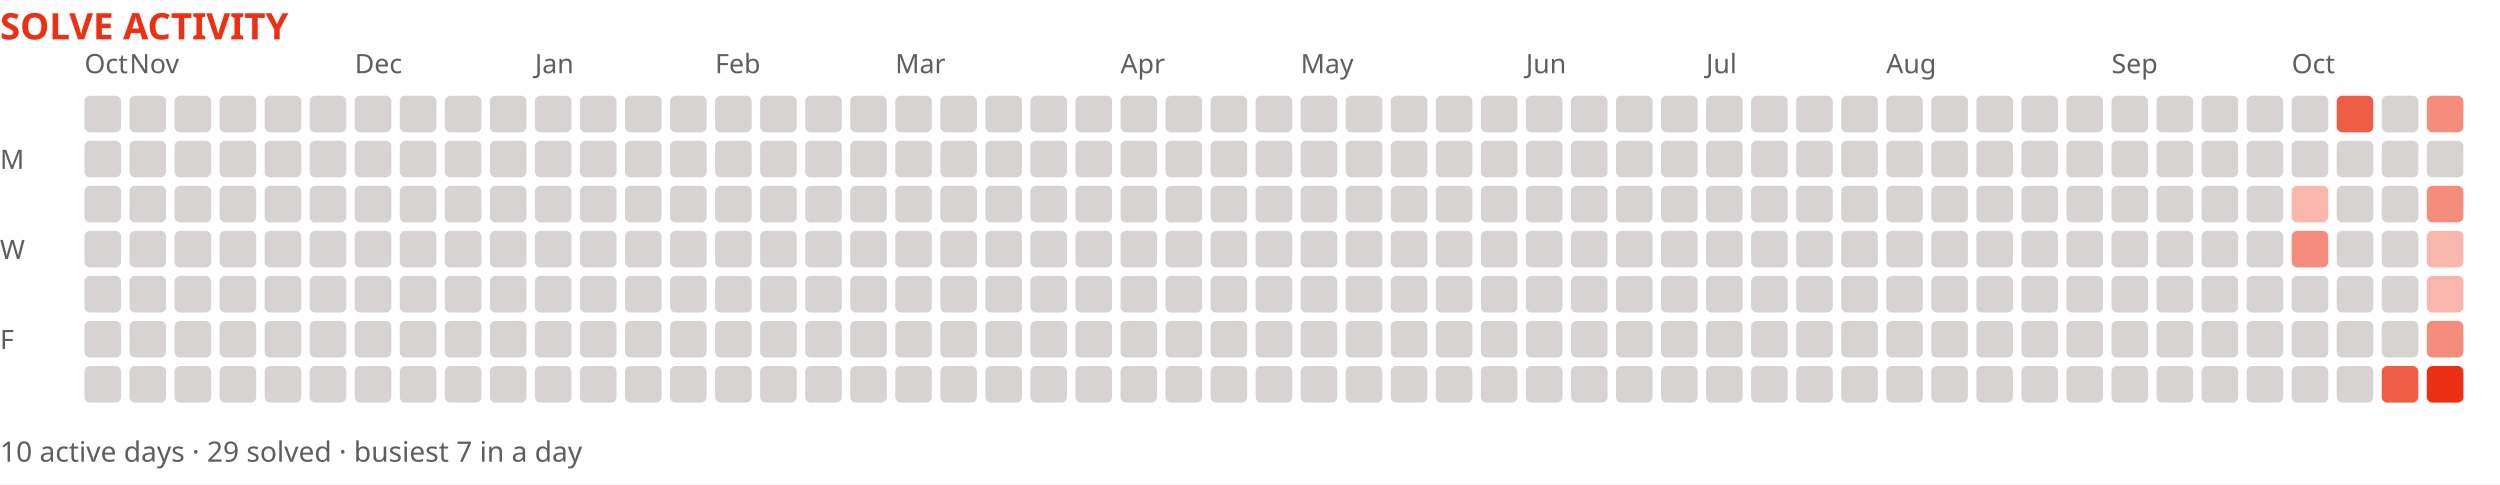
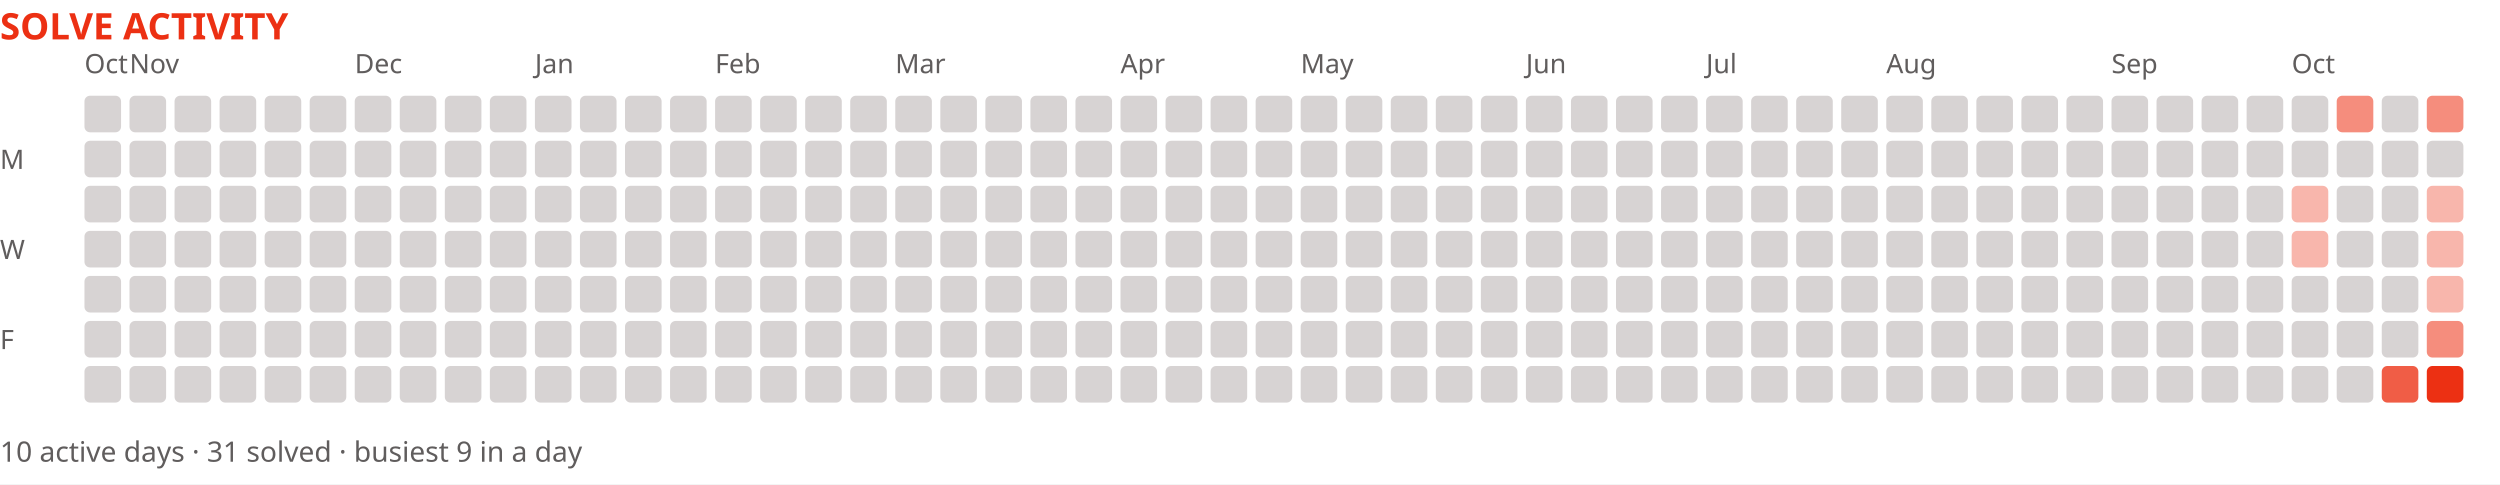
<svg xmlns="http://www.w3.org/2000/svg" width="888" height="172" viewBox="0 0 888 172" role="img" aria-label="Solve activity over the last year">
  <rect width="888" height="172" fill="#ffffff" />
  <text x="0" y="14" font-family="system-ui,sans-serif" font-size="13" font-weight="700" fill="#ec3013">SOLVE ACTIVITY</text>
  <text x="30" y="26" font-family="system-ui,sans-serif" font-size="9.5" fill="#605d5d">Oct</text>
  <text x="46" y="26" font-family="system-ui,sans-serif" font-size="9.5" fill="#605d5d">Nov</text>
  <text x="126" y="26" font-family="system-ui,sans-serif" font-size="9.5" fill="#605d5d">Dec</text>
  <text x="190" y="26" font-family="system-ui,sans-serif" font-size="9.5" fill="#605d5d">Jan</text>
  <text x="254" y="26" font-family="system-ui,sans-serif" font-size="9.5" fill="#605d5d">Feb</text>
  <text x="318" y="26" font-family="system-ui,sans-serif" font-size="9.5" fill="#605d5d">Mar</text>
  <text x="398" y="26" font-family="system-ui,sans-serif" font-size="9.5" fill="#605d5d">Apr</text>
  <text x="462" y="26" font-family="system-ui,sans-serif" font-size="9.5" fill="#605d5d">May</text>
  <text x="542" y="26" font-family="system-ui,sans-serif" font-size="9.5" fill="#605d5d">Jun</text>
  <text x="606" y="26" font-family="system-ui,sans-serif" font-size="9.5" fill="#605d5d">Jul</text>
  <text x="670" y="26" font-family="system-ui,sans-serif" font-size="9.5" fill="#605d5d">Aug</text>
  <text x="750" y="26" font-family="system-ui,sans-serif" font-size="9.5" fill="#605d5d">Sep</text>
  <text x="814" y="26" font-family="system-ui,sans-serif" font-size="9.5" fill="#605d5d">Oct</text>
  <text x="0" y="60" font-family="system-ui,sans-serif" font-size="9.5" fill="#605d5d">M</text>
  <text x="0" y="92" font-family="system-ui,sans-serif" font-size="9.5" fill="#605d5d">W</text>
  <text x="0" y="124" font-family="system-ui,sans-serif" font-size="9.5" fill="#605d5d">F</text>
  <rect x="30" y="34" width="13" height="13" fill="#d7d3d3" rx="2" />
  <rect x="30" y="50" width="13" height="13" fill="#d7d3d3" rx="2" />
  <rect x="30" y="66" width="13" height="13" fill="#d7d3d3" rx="2" />
  <rect x="30" y="82" width="13" height="13" fill="#d7d3d3" rx="2" />
  <rect x="30" y="98" width="13" height="13" fill="#d7d3d3" rx="2" />
  <rect x="30" y="114" width="13" height="13" fill="#d7d3d3" rx="2" />
  <rect x="30" y="130" width="13" height="13" fill="#d7d3d3" rx="2" />
  <rect x="46" y="34" width="13" height="13" fill="#d7d3d3" rx="2" />
  <rect x="46" y="50" width="13" height="13" fill="#d7d3d3" rx="2" />
  <rect x="46" y="66" width="13" height="13" fill="#d7d3d3" rx="2" />
  <rect x="46" y="82" width="13" height="13" fill="#d7d3d3" rx="2" />
  <rect x="46" y="98" width="13" height="13" fill="#d7d3d3" rx="2" />
  <rect x="46" y="114" width="13" height="13" fill="#d7d3d3" rx="2" />
  <rect x="46" y="130" width="13" height="13" fill="#d7d3d3" rx="2" />
  <rect x="62" y="34" width="13" height="13" fill="#d7d3d3" rx="2" />
  <rect x="62" y="50" width="13" height="13" fill="#d7d3d3" rx="2" />
  <rect x="62" y="66" width="13" height="13" fill="#d7d3d3" rx="2" />
  <rect x="62" y="82" width="13" height="13" fill="#d7d3d3" rx="2" />
  <rect x="62" y="98" width="13" height="13" fill="#d7d3d3" rx="2" />
  <rect x="62" y="114" width="13" height="13" fill="#d7d3d3" rx="2" />
  <rect x="62" y="130" width="13" height="13" fill="#d7d3d3" rx="2" />
  <rect x="78" y="34" width="13" height="13" fill="#d7d3d3" rx="2" />
  <rect x="78" y="50" width="13" height="13" fill="#d7d3d3" rx="2" />
  <rect x="78" y="66" width="13" height="13" fill="#d7d3d3" rx="2" />
  <rect x="78" y="82" width="13" height="13" fill="#d7d3d3" rx="2" />
  <rect x="78" y="98" width="13" height="13" fill="#d7d3d3" rx="2" />
  <rect x="78" y="114" width="13" height="13" fill="#d7d3d3" rx="2" />
  <rect x="78" y="130" width="13" height="13" fill="#d7d3d3" rx="2" />
  <rect x="94" y="34" width="13" height="13" fill="#d7d3d3" rx="2" />
  <rect x="94" y="50" width="13" height="13" fill="#d7d3d3" rx="2" />
  <rect x="94" y="66" width="13" height="13" fill="#d7d3d3" rx="2" />
  <rect x="94" y="82" width="13" height="13" fill="#d7d3d3" rx="2" />
  <rect x="94" y="98" width="13" height="13" fill="#d7d3d3" rx="2" />
  <rect x="94" y="114" width="13" height="13" fill="#d7d3d3" rx="2" />
  <rect x="94" y="130" width="13" height="13" fill="#d7d3d3" rx="2" />
  <rect x="110" y="34" width="13" height="13" fill="#d7d3d3" rx="2" />
  <rect x="110" y="50" width="13" height="13" fill="#d7d3d3" rx="2" />
  <rect x="110" y="66" width="13" height="13" fill="#d7d3d3" rx="2" />
  <rect x="110" y="82" width="13" height="13" fill="#d7d3d3" rx="2" />
  <rect x="110" y="98" width="13" height="13" fill="#d7d3d3" rx="2" />
  <rect x="110" y="114" width="13" height="13" fill="#d7d3d3" rx="2" />
  <rect x="110" y="130" width="13" height="13" fill="#d7d3d3" rx="2" />
  <rect x="126" y="34" width="13" height="13" fill="#d7d3d3" rx="2" />
  <rect x="126" y="50" width="13" height="13" fill="#d7d3d3" rx="2" />
  <rect x="126" y="66" width="13" height="13" fill="#d7d3d3" rx="2" />
  <rect x="126" y="82" width="13" height="13" fill="#d7d3d3" rx="2" />
  <rect x="126" y="98" width="13" height="13" fill="#d7d3d3" rx="2" />
  <rect x="126" y="114" width="13" height="13" fill="#d7d3d3" rx="2" />
  <rect x="126" y="130" width="13" height="13" fill="#d7d3d3" rx="2" />
  <rect x="142" y="34" width="13" height="13" fill="#d7d3d3" rx="2" />
  <rect x="142" y="50" width="13" height="13" fill="#d7d3d3" rx="2" />
  <rect x="142" y="66" width="13" height="13" fill="#d7d3d3" rx="2" />
  <rect x="142" y="82" width="13" height="13" fill="#d7d3d3" rx="2" />
  <rect x="142" y="98" width="13" height="13" fill="#d7d3d3" rx="2" />
  <rect x="142" y="114" width="13" height="13" fill="#d7d3d3" rx="2" />
  <rect x="142" y="130" width="13" height="13" fill="#d7d3d3" rx="2" />
  <rect x="158" y="34" width="13" height="13" fill="#d7d3d3" rx="2" />
  <rect x="158" y="50" width="13" height="13" fill="#d7d3d3" rx="2" />
  <rect x="158" y="66" width="13" height="13" fill="#d7d3d3" rx="2" />
  <rect x="158" y="82" width="13" height="13" fill="#d7d3d3" rx="2" />
  <rect x="158" y="98" width="13" height="13" fill="#d7d3d3" rx="2" />
  <rect x="158" y="114" width="13" height="13" fill="#d7d3d3" rx="2" />
  <rect x="158" y="130" width="13" height="13" fill="#d7d3d3" rx="2" />
  <rect x="174" y="34" width="13" height="13" fill="#d7d3d3" rx="2" />
  <rect x="174" y="50" width="13" height="13" fill="#d7d3d3" rx="2" />
  <rect x="174" y="66" width="13" height="13" fill="#d7d3d3" rx="2" />
  <rect x="174" y="82" width="13" height="13" fill="#d7d3d3" rx="2" />
  <rect x="174" y="98" width="13" height="13" fill="#d7d3d3" rx="2" />
  <rect x="174" y="114" width="13" height="13" fill="#d7d3d3" rx="2" />
  <rect x="174" y="130" width="13" height="13" fill="#d7d3d3" rx="2" />
  <rect x="190" y="34" width="13" height="13" fill="#d7d3d3" rx="2" />
  <rect x="190" y="50" width="13" height="13" fill="#d7d3d3" rx="2" />
  <rect x="190" y="66" width="13" height="13" fill="#d7d3d3" rx="2" />
  <rect x="190" y="82" width="13" height="13" fill="#d7d3d3" rx="2" />
  <rect x="190" y="98" width="13" height="13" fill="#d7d3d3" rx="2" />
  <rect x="190" y="114" width="13" height="13" fill="#d7d3d3" rx="2" />
  <rect x="190" y="130" width="13" height="13" fill="#d7d3d3" rx="2" />
  <rect x="206" y="34" width="13" height="13" fill="#d7d3d3" rx="2" />
  <rect x="206" y="50" width="13" height="13" fill="#d7d3d3" rx="2" />
  <rect x="206" y="66" width="13" height="13" fill="#d7d3d3" rx="2" />
  <rect x="206" y="82" width="13" height="13" fill="#d7d3d3" rx="2" />
  <rect x="206" y="98" width="13" height="13" fill="#d7d3d3" rx="2" />
  <rect x="206" y="114" width="13" height="13" fill="#d7d3d3" rx="2" />
  <rect x="206" y="130" width="13" height="13" fill="#d7d3d3" rx="2" />
  <rect x="222" y="34" width="13" height="13" fill="#d7d3d3" rx="2" />
  <rect x="222" y="50" width="13" height="13" fill="#d7d3d3" rx="2" />
  <rect x="222" y="66" width="13" height="13" fill="#d7d3d3" rx="2" />
  <rect x="222" y="82" width="13" height="13" fill="#d7d3d3" rx="2" />
  <rect x="222" y="98" width="13" height="13" fill="#d7d3d3" rx="2" />
  <rect x="222" y="114" width="13" height="13" fill="#d7d3d3" rx="2" />
  <rect x="222" y="130" width="13" height="13" fill="#d7d3d3" rx="2" />
  <rect x="238" y="34" width="13" height="13" fill="#d7d3d3" rx="2" />
  <rect x="238" y="50" width="13" height="13" fill="#d7d3d3" rx="2" />
  <rect x="238" y="66" width="13" height="13" fill="#d7d3d3" rx="2" />
  <rect x="238" y="82" width="13" height="13" fill="#d7d3d3" rx="2" />
  <rect x="238" y="98" width="13" height="13" fill="#d7d3d3" rx="2" />
  <rect x="238" y="114" width="13" height="13" fill="#d7d3d3" rx="2" />
  <rect x="238" y="130" width="13" height="13" fill="#d7d3d3" rx="2" />
  <rect x="254" y="34" width="13" height="13" fill="#d7d3d3" rx="2" />
  <rect x="254" y="50" width="13" height="13" fill="#d7d3d3" rx="2" />
  <rect x="254" y="66" width="13" height="13" fill="#d7d3d3" rx="2" />
  <rect x="254" y="82" width="13" height="13" fill="#d7d3d3" rx="2" />
  <rect x="254" y="98" width="13" height="13" fill="#d7d3d3" rx="2" />
  <rect x="254" y="114" width="13" height="13" fill="#d7d3d3" rx="2" />
  <rect x="254" y="130" width="13" height="13" fill="#d7d3d3" rx="2" />
  <rect x="270" y="34" width="13" height="13" fill="#d7d3d3" rx="2" />
  <rect x="270" y="50" width="13" height="13" fill="#d7d3d3" rx="2" />
  <rect x="270" y="66" width="13" height="13" fill="#d7d3d3" rx="2" />
  <rect x="270" y="82" width="13" height="13" fill="#d7d3d3" rx="2" />
  <rect x="270" y="98" width="13" height="13" fill="#d7d3d3" rx="2" />
  <rect x="270" y="114" width="13" height="13" fill="#d7d3d3" rx="2" />
  <rect x="270" y="130" width="13" height="13" fill="#d7d3d3" rx="2" />
  <rect x="286" y="34" width="13" height="13" fill="#d7d3d3" rx="2" />
  <rect x="286" y="50" width="13" height="13" fill="#d7d3d3" rx="2" />
  <rect x="286" y="66" width="13" height="13" fill="#d7d3d3" rx="2" />
  <rect x="286" y="82" width="13" height="13" fill="#d7d3d3" rx="2" />
  <rect x="286" y="98" width="13" height="13" fill="#d7d3d3" rx="2" />
  <rect x="286" y="114" width="13" height="13" fill="#d7d3d3" rx="2" />
  <rect x="286" y="130" width="13" height="13" fill="#d7d3d3" rx="2" />
  <rect x="302" y="34" width="13" height="13" fill="#d7d3d3" rx="2" />
  <rect x="302" y="50" width="13" height="13" fill="#d7d3d3" rx="2" />
  <rect x="302" y="66" width="13" height="13" fill="#d7d3d3" rx="2" />
  <rect x="302" y="82" width="13" height="13" fill="#d7d3d3" rx="2" />
  <rect x="302" y="98" width="13" height="13" fill="#d7d3d3" rx="2" />
  <rect x="302" y="114" width="13" height="13" fill="#d7d3d3" rx="2" />
  <rect x="302" y="130" width="13" height="13" fill="#d7d3d3" rx="2" />
  <rect x="318" y="34" width="13" height="13" fill="#d7d3d3" rx="2" />
  <rect x="318" y="50" width="13" height="13" fill="#d7d3d3" rx="2" />
  <rect x="318" y="66" width="13" height="13" fill="#d7d3d3" rx="2" />
  <rect x="318" y="82" width="13" height="13" fill="#d7d3d3" rx="2" />
  <rect x="318" y="98" width="13" height="13" fill="#d7d3d3" rx="2" />
  <rect x="318" y="114" width="13" height="13" fill="#d7d3d3" rx="2" />
  <rect x="318" y="130" width="13" height="13" fill="#d7d3d3" rx="2" />
  <rect x="334" y="34" width="13" height="13" fill="#d7d3d3" rx="2" />
  <rect x="334" y="50" width="13" height="13" fill="#d7d3d3" rx="2" />
  <rect x="334" y="66" width="13" height="13" fill="#d7d3d3" rx="2" />
  <rect x="334" y="82" width="13" height="13" fill="#d7d3d3" rx="2" />
  <rect x="334" y="98" width="13" height="13" fill="#d7d3d3" rx="2" />
  <rect x="334" y="114" width="13" height="13" fill="#d7d3d3" rx="2" />
  <rect x="334" y="130" width="13" height="13" fill="#d7d3d3" rx="2" />
  <rect x="350" y="34" width="13" height="13" fill="#d7d3d3" rx="2" />
  <rect x="350" y="50" width="13" height="13" fill="#d7d3d3" rx="2" />
  <rect x="350" y="66" width="13" height="13" fill="#d7d3d3" rx="2" />
  <rect x="350" y="82" width="13" height="13" fill="#d7d3d3" rx="2" />
  <rect x="350" y="98" width="13" height="13" fill="#d7d3d3" rx="2" />
  <rect x="350" y="114" width="13" height="13" fill="#d7d3d3" rx="2" />
  <rect x="350" y="130" width="13" height="13" fill="#d7d3d3" rx="2" />
  <rect x="366" y="34" width="13" height="13" fill="#d7d3d3" rx="2" />
  <rect x="366" y="50" width="13" height="13" fill="#d7d3d3" rx="2" />
  <rect x="366" y="66" width="13" height="13" fill="#d7d3d3" rx="2" />
  <rect x="366" y="82" width="13" height="13" fill="#d7d3d3" rx="2" />
  <rect x="366" y="98" width="13" height="13" fill="#d7d3d3" rx="2" />
  <rect x="366" y="114" width="13" height="13" fill="#d7d3d3" rx="2" />
  <rect x="366" y="130" width="13" height="13" fill="#d7d3d3" rx="2" />
  <rect x="382" y="34" width="13" height="13" fill="#d7d3d3" rx="2" />
  <rect x="382" y="50" width="13" height="13" fill="#d7d3d3" rx="2" />
  <rect x="382" y="66" width="13" height="13" fill="#d7d3d3" rx="2" />
  <rect x="382" y="82" width="13" height="13" fill="#d7d3d3" rx="2" />
  <rect x="382" y="98" width="13" height="13" fill="#d7d3d3" rx="2" />
  <rect x="382" y="114" width="13" height="13" fill="#d7d3d3" rx="2" />
  <rect x="382" y="130" width="13" height="13" fill="#d7d3d3" rx="2" />
  <rect x="398" y="34" width="13" height="13" fill="#d7d3d3" rx="2" />
  <rect x="398" y="50" width="13" height="13" fill="#d7d3d3" rx="2" />
  <rect x="398" y="66" width="13" height="13" fill="#d7d3d3" rx="2" />
  <rect x="398" y="82" width="13" height="13" fill="#d7d3d3" rx="2" />
  <rect x="398" y="98" width="13" height="13" fill="#d7d3d3" rx="2" />
  <rect x="398" y="114" width="13" height="13" fill="#d7d3d3" rx="2" />
  <rect x="398" y="130" width="13" height="13" fill="#d7d3d3" rx="2" />
  <rect x="414" y="34" width="13" height="13" fill="#d7d3d3" rx="2" />
  <rect x="414" y="50" width="13" height="13" fill="#d7d3d3" rx="2" />
  <rect x="414" y="66" width="13" height="13" fill="#d7d3d3" rx="2" />
  <rect x="414" y="82" width="13" height="13" fill="#d7d3d3" rx="2" />
  <rect x="414" y="98" width="13" height="13" fill="#d7d3d3" rx="2" />
  <rect x="414" y="114" width="13" height="13" fill="#d7d3d3" rx="2" />
  <rect x="414" y="130" width="13" height="13" fill="#d7d3d3" rx="2" />
  <rect x="430" y="34" width="13" height="13" fill="#d7d3d3" rx="2" />
  <rect x="430" y="50" width="13" height="13" fill="#d7d3d3" rx="2" />
  <rect x="430" y="66" width="13" height="13" fill="#d7d3d3" rx="2" />
  <rect x="430" y="82" width="13" height="13" fill="#d7d3d3" rx="2" />
  <rect x="430" y="98" width="13" height="13" fill="#d7d3d3" rx="2" />
  <rect x="430" y="114" width="13" height="13" fill="#d7d3d3" rx="2" />
  <rect x="430" y="130" width="13" height="13" fill="#d7d3d3" rx="2" />
  <rect x="446" y="34" width="13" height="13" fill="#d7d3d3" rx="2" />
  <rect x="446" y="50" width="13" height="13" fill="#d7d3d3" rx="2" />
  <rect x="446" y="66" width="13" height="13" fill="#d7d3d3" rx="2" />
  <rect x="446" y="82" width="13" height="13" fill="#d7d3d3" rx="2" />
  <rect x="446" y="98" width="13" height="13" fill="#d7d3d3" rx="2" />
  <rect x="446" y="114" width="13" height="13" fill="#d7d3d3" rx="2" />
  <rect x="446" y="130" width="13" height="13" fill="#d7d3d3" rx="2" />
  <rect x="462" y="34" width="13" height="13" fill="#d7d3d3" rx="2" />
  <rect x="462" y="50" width="13" height="13" fill="#d7d3d3" rx="2" />
  <rect x="462" y="66" width="13" height="13" fill="#d7d3d3" rx="2" />
  <rect x="462" y="82" width="13" height="13" fill="#d7d3d3" rx="2" />
  <rect x="462" y="98" width="13" height="13" fill="#d7d3d3" rx="2" />
  <rect x="462" y="114" width="13" height="13" fill="#d7d3d3" rx="2" />
  <rect x="462" y="130" width="13" height="13" fill="#d7d3d3" rx="2" />
  <rect x="478" y="34" width="13" height="13" fill="#d7d3d3" rx="2" />
  <rect x="478" y="50" width="13" height="13" fill="#d7d3d3" rx="2" />
  <rect x="478" y="66" width="13" height="13" fill="#d7d3d3" rx="2" />
  <rect x="478" y="82" width="13" height="13" fill="#d7d3d3" rx="2" />
  <rect x="478" y="98" width="13" height="13" fill="#d7d3d3" rx="2" />
  <rect x="478" y="114" width="13" height="13" fill="#d7d3d3" rx="2" />
  <rect x="478" y="130" width="13" height="13" fill="#d7d3d3" rx="2" />
  <rect x="494" y="34" width="13" height="13" fill="#d7d3d3" rx="2" />
  <rect x="494" y="50" width="13" height="13" fill="#d7d3d3" rx="2" />
  <rect x="494" y="66" width="13" height="13" fill="#d7d3d3" rx="2" />
  <rect x="494" y="82" width="13" height="13" fill="#d7d3d3" rx="2" />
  <rect x="494" y="98" width="13" height="13" fill="#d7d3d3" rx="2" />
  <rect x="494" y="114" width="13" height="13" fill="#d7d3d3" rx="2" />
  <rect x="494" y="130" width="13" height="13" fill="#d7d3d3" rx="2" />
  <rect x="510" y="34" width="13" height="13" fill="#d7d3d3" rx="2" />
  <rect x="510" y="50" width="13" height="13" fill="#d7d3d3" rx="2" />
  <rect x="510" y="66" width="13" height="13" fill="#d7d3d3" rx="2" />
  <rect x="510" y="82" width="13" height="13" fill="#d7d3d3" rx="2" />
  <rect x="510" y="98" width="13" height="13" fill="#d7d3d3" rx="2" />
  <rect x="510" y="114" width="13" height="13" fill="#d7d3d3" rx="2" />
  <rect x="510" y="130" width="13" height="13" fill="#d7d3d3" rx="2" />
  <rect x="526" y="34" width="13" height="13" fill="#d7d3d3" rx="2" />
  <rect x="526" y="50" width="13" height="13" fill="#d7d3d3" rx="2" />
  <rect x="526" y="66" width="13" height="13" fill="#d7d3d3" rx="2" />
  <rect x="526" y="82" width="13" height="13" fill="#d7d3d3" rx="2" />
  <rect x="526" y="98" width="13" height="13" fill="#d7d3d3" rx="2" />
  <rect x="526" y="114" width="13" height="13" fill="#d7d3d3" rx="2" />
  <rect x="526" y="130" width="13" height="13" fill="#d7d3d3" rx="2" />
  <rect x="542" y="34" width="13" height="13" fill="#d7d3d3" rx="2" />
  <rect x="542" y="50" width="13" height="13" fill="#d7d3d3" rx="2" />
  <rect x="542" y="66" width="13" height="13" fill="#d7d3d3" rx="2" />
  <rect x="542" y="82" width="13" height="13" fill="#d7d3d3" rx="2" />
  <rect x="542" y="98" width="13" height="13" fill="#d7d3d3" rx="2" />
  <rect x="542" y="114" width="13" height="13" fill="#d7d3d3" rx="2" />
  <rect x="542" y="130" width="13" height="13" fill="#d7d3d3" rx="2" />
  <rect x="558" y="34" width="13" height="13" fill="#d7d3d3" rx="2" />
  <rect x="558" y="50" width="13" height="13" fill="#d7d3d3" rx="2" />
  <rect x="558" y="66" width="13" height="13" fill="#d7d3d3" rx="2" />
  <rect x="558" y="82" width="13" height="13" fill="#d7d3d3" rx="2" />
  <rect x="558" y="98" width="13" height="13" fill="#d7d3d3" rx="2" />
  <rect x="558" y="114" width="13" height="13" fill="#d7d3d3" rx="2" />
  <rect x="558" y="130" width="13" height="13" fill="#d7d3d3" rx="2" />
  <rect x="574" y="34" width="13" height="13" fill="#d7d3d3" rx="2" />
  <rect x="574" y="50" width="13" height="13" fill="#d7d3d3" rx="2" />
  <rect x="574" y="66" width="13" height="13" fill="#d7d3d3" rx="2" />
  <rect x="574" y="82" width="13" height="13" fill="#d7d3d3" rx="2" />
  <rect x="574" y="98" width="13" height="13" fill="#d7d3d3" rx="2" />
  <rect x="574" y="114" width="13" height="13" fill="#d7d3d3" rx="2" />
  <rect x="574" y="130" width="13" height="13" fill="#d7d3d3" rx="2" />
  <rect x="590" y="34" width="13" height="13" fill="#d7d3d3" rx="2" />
  <rect x="590" y="50" width="13" height="13" fill="#d7d3d3" rx="2" />
  <rect x="590" y="66" width="13" height="13" fill="#d7d3d3" rx="2" />
  <rect x="590" y="82" width="13" height="13" fill="#d7d3d3" rx="2" />
  <rect x="590" y="98" width="13" height="13" fill="#d7d3d3" rx="2" />
  <rect x="590" y="114" width="13" height="13" fill="#d7d3d3" rx="2" />
  <rect x="590" y="130" width="13" height="13" fill="#d7d3d3" rx="2" />
  <rect x="606" y="34" width="13" height="13" fill="#d7d3d3" rx="2" />
  <rect x="606" y="50" width="13" height="13" fill="#d7d3d3" rx="2" />
  <rect x="606" y="66" width="13" height="13" fill="#d7d3d3" rx="2" />
  <rect x="606" y="82" width="13" height="13" fill="#d7d3d3" rx="2" />
  <rect x="606" y="98" width="13" height="13" fill="#d7d3d3" rx="2" />
  <rect x="606" y="114" width="13" height="13" fill="#d7d3d3" rx="2" />
  <rect x="606" y="130" width="13" height="13" fill="#d7d3d3" rx="2" />
  <rect x="622" y="34" width="13" height="13" fill="#d7d3d3" rx="2" />
  <rect x="622" y="50" width="13" height="13" fill="#d7d3d3" rx="2" />
  <rect x="622" y="66" width="13" height="13" fill="#d7d3d3" rx="2" />
  <rect x="622" y="82" width="13" height="13" fill="#d7d3d3" rx="2" />
  <rect x="622" y="98" width="13" height="13" fill="#d7d3d3" rx="2" />
  <rect x="622" y="114" width="13" height="13" fill="#d7d3d3" rx="2" />
  <rect x="622" y="130" width="13" height="13" fill="#d7d3d3" rx="2" />
  <rect x="638" y="34" width="13" height="13" fill="#d7d3d3" rx="2" />
  <rect x="638" y="50" width="13" height="13" fill="#d7d3d3" rx="2" />
  <rect x="638" y="66" width="13" height="13" fill="#d7d3d3" rx="2" />
  <rect x="638" y="82" width="13" height="13" fill="#d7d3d3" rx="2" />
  <rect x="638" y="98" width="13" height="13" fill="#d7d3d3" rx="2" />
  <rect x="638" y="114" width="13" height="13" fill="#d7d3d3" rx="2" />
  <rect x="638" y="130" width="13" height="13" fill="#d7d3d3" rx="2" />
  <rect x="654" y="34" width="13" height="13" fill="#d7d3d3" rx="2" />
  <rect x="654" y="50" width="13" height="13" fill="#d7d3d3" rx="2" />
  <rect x="654" y="66" width="13" height="13" fill="#d7d3d3" rx="2" />
  <rect x="654" y="82" width="13" height="13" fill="#d7d3d3" rx="2" />
  <rect x="654" y="98" width="13" height="13" fill="#d7d3d3" rx="2" />
  <rect x="654" y="114" width="13" height="13" fill="#d7d3d3" rx="2" />
  <rect x="654" y="130" width="13" height="13" fill="#d7d3d3" rx="2" />
  <rect x="670" y="34" width="13" height="13" fill="#d7d3d3" rx="2" />
  <rect x="670" y="50" width="13" height="13" fill="#d7d3d3" rx="2" />
  <rect x="670" y="66" width="13" height="13" fill="#d7d3d3" rx="2" />
  <rect x="670" y="82" width="13" height="13" fill="#d7d3d3" rx="2" />
  <rect x="670" y="98" width="13" height="13" fill="#d7d3d3" rx="2" />
  <rect x="670" y="114" width="13" height="13" fill="#d7d3d3" rx="2" />
  <rect x="670" y="130" width="13" height="13" fill="#d7d3d3" rx="2" />
  <rect x="686" y="34" width="13" height="13" fill="#d7d3d3" rx="2" />
  <rect x="686" y="50" width="13" height="13" fill="#d7d3d3" rx="2" />
  <rect x="686" y="66" width="13" height="13" fill="#d7d3d3" rx="2" />
  <rect x="686" y="82" width="13" height="13" fill="#d7d3d3" rx="2" />
  <rect x="686" y="98" width="13" height="13" fill="#d7d3d3" rx="2" />
  <rect x="686" y="114" width="13" height="13" fill="#d7d3d3" rx="2" />
  <rect x="686" y="130" width="13" height="13" fill="#d7d3d3" rx="2" />
  <rect x="702" y="34" width="13" height="13" fill="#d7d3d3" rx="2" />
  <rect x="702" y="50" width="13" height="13" fill="#d7d3d3" rx="2" />
  <rect x="702" y="66" width="13" height="13" fill="#d7d3d3" rx="2" />
  <rect x="702" y="82" width="13" height="13" fill="#d7d3d3" rx="2" />
  <rect x="702" y="98" width="13" height="13" fill="#d7d3d3" rx="2" />
  <rect x="702" y="114" width="13" height="13" fill="#d7d3d3" rx="2" />
  <rect x="702" y="130" width="13" height="13" fill="#d7d3d3" rx="2" />
  <rect x="718" y="34" width="13" height="13" fill="#d7d3d3" rx="2" />
  <rect x="718" y="50" width="13" height="13" fill="#d7d3d3" rx="2" />
  <rect x="718" y="66" width="13" height="13" fill="#d7d3d3" rx="2" />
  <rect x="718" y="82" width="13" height="13" fill="#d7d3d3" rx="2" />
  <rect x="718" y="98" width="13" height="13" fill="#d7d3d3" rx="2" />
  <rect x="718" y="114" width="13" height="13" fill="#d7d3d3" rx="2" />
  <rect x="718" y="130" width="13" height="13" fill="#d7d3d3" rx="2" />
  <rect x="734" y="34" width="13" height="13" fill="#d7d3d3" rx="2" />
  <rect x="734" y="50" width="13" height="13" fill="#d7d3d3" rx="2" />
  <rect x="734" y="66" width="13" height="13" fill="#d7d3d3" rx="2" />
  <rect x="734" y="82" width="13" height="13" fill="#d7d3d3" rx="2" />
  <rect x="734" y="98" width="13" height="13" fill="#d7d3d3" rx="2" />
  <rect x="734" y="114" width="13" height="13" fill="#d7d3d3" rx="2" />
  <rect x="734" y="130" width="13" height="13" fill="#d7d3d3" rx="2" />
  <rect x="750" y="34" width="13" height="13" fill="#d7d3d3" rx="2" />
  <rect x="750" y="50" width="13" height="13" fill="#d7d3d3" rx="2" />
  <rect x="750" y="66" width="13" height="13" fill="#d7d3d3" rx="2" />
  <rect x="750" y="82" width="13" height="13" fill="#d7d3d3" rx="2" />
  <rect x="750" y="98" width="13" height="13" fill="#d7d3d3" rx="2" />
  <rect x="750" y="114" width="13" height="13" fill="#d7d3d3" rx="2" />
  <rect x="750" y="130" width="13" height="13" fill="#d7d3d3" rx="2" />
  <rect x="766" y="34" width="13" height="13" fill="#d7d3d3" rx="2" />
  <rect x="766" y="50" width="13" height="13" fill="#d7d3d3" rx="2" />
  <rect x="766" y="66" width="13" height="13" fill="#d7d3d3" rx="2" />
  <rect x="766" y="82" width="13" height="13" fill="#d7d3d3" rx="2" />
  <rect x="766" y="98" width="13" height="13" fill="#d7d3d3" rx="2" />
  <rect x="766" y="114" width="13" height="13" fill="#d7d3d3" rx="2" />
  <rect x="766" y="130" width="13" height="13" fill="#d7d3d3" rx="2" />
  <rect x="782" y="34" width="13" height="13" fill="#d7d3d3" rx="2" />
  <rect x="782" y="50" width="13" height="13" fill="#d7d3d3" rx="2" />
  <rect x="782" y="66" width="13" height="13" fill="#d7d3d3" rx="2" />
  <rect x="782" y="82" width="13" height="13" fill="#d7d3d3" rx="2" />
  <rect x="782" y="98" width="13" height="13" fill="#d7d3d3" rx="2" />
  <rect x="782" y="114" width="13" height="13" fill="#d7d3d3" rx="2" />
  <rect x="782" y="130" width="13" height="13" fill="#d7d3d3" rx="2" />
  <rect x="798" y="34" width="13" height="13" fill="#d7d3d3" rx="2" />
  <rect x="798" y="50" width="13" height="13" fill="#d7d3d3" rx="2" />
  <rect x="798" y="66" width="13" height="13" fill="#d7d3d3" rx="2" />
  <rect x="798" y="82" width="13" height="13" fill="#d7d3d3" rx="2" />
  <rect x="798" y="98" width="13" height="13" fill="#d7d3d3" rx="2" />
  <rect x="798" y="114" width="13" height="13" fill="#d7d3d3" rx="2" />
  <rect x="798" y="130" width="13" height="13" fill="#d7d3d3" rx="2" />
  <rect x="814" y="34" width="13" height="13" fill="#d7d3d3" rx="2" />
  <rect x="814" y="50" width="13" height="13" fill="#d7d3d3" rx="2" />
  <rect x="814" y="66" width="13" height="13" fill="#ec301359" rx="2" />
-   <rect x="814" y="82" width="13" height="13" fill="#ec30138c" rx="2" />
+   <rect x="814" y="82" width="13" height="13" fill="#ec301359" rx="2" />
  <rect x="814" y="98" width="13" height="13" fill="#d7d3d3" rx="2" />
  <rect x="814" y="114" width="13" height="13" fill="#d7d3d3" rx="2" />
  <rect x="814" y="130" width="13" height="13" fill="#d7d3d3" rx="2" />
-   <rect x="830" y="34" width="13" height="13" fill="#ec3013c7" rx="2" />
+   <rect x="830" y="34" width="13" height="13" fill="#ec30138c" rx="2" />
  <rect x="830" y="50" width="13" height="13" fill="#d7d3d3" rx="2" />
  <rect x="830" y="66" width="13" height="13" fill="#d7d3d3" rx="2" />
  <rect x="830" y="82" width="13" height="13" fill="#d7d3d3" rx="2" />
  <rect x="830" y="98" width="13" height="13" fill="#d7d3d3" rx="2" />
  <rect x="830" y="114" width="13" height="13" fill="#d7d3d3" rx="2" />
  <rect x="830" y="130" width="13" height="13" fill="#d7d3d3" rx="2" />
  <rect x="846" y="34" width="13" height="13" fill="#d7d3d3" rx="2" />
  <rect x="846" y="50" width="13" height="13" fill="#d7d3d3" rx="2" />
  <rect x="846" y="66" width="13" height="13" fill="#d7d3d3" rx="2" />
  <rect x="846" y="82" width="13" height="13" fill="#d7d3d3" rx="2" />
  <rect x="846" y="98" width="13" height="13" fill="#d7d3d3" rx="2" />
  <rect x="846" y="114" width="13" height="13" fill="#d7d3d3" rx="2" />
  <rect x="846" y="130" width="13" height="13" fill="#ec3013c7" rx="2" />
  <rect x="862" y="34" width="13" height="13" fill="#ec30138c" rx="2" />
  <rect x="862" y="50" width="13" height="13" fill="#d7d3d3" rx="2" />
-   <rect x="862" y="66" width="13" height="13" fill="#ec30138c" rx="2" />
+   <rect x="862" y="66" width="13" height="13" fill="#ec301359" rx="2" />
  <rect x="862" y="82" width="13" height="13" fill="#ec301359" rx="2" />
  <rect x="862" y="98" width="13" height="13" fill="#ec301359" rx="2" />
  <rect x="862" y="114" width="13" height="13" fill="#ec30138c" rx="2" />
  <rect x="862" y="130" width="13" height="13" fill="#ec3013" rx="2" />
-   <text x="0" y="164" font-family="system-ui,sans-serif" font-size="10" fill="#605d5d">10 active days · 29 solved · busiest 7 in a day</text>
+   <text x="0" y="164" font-family="system-ui,sans-serif" font-size="10" fill="#605d5d">10 active days · 31 solved · busiest 9 in a day</text>
</svg>
